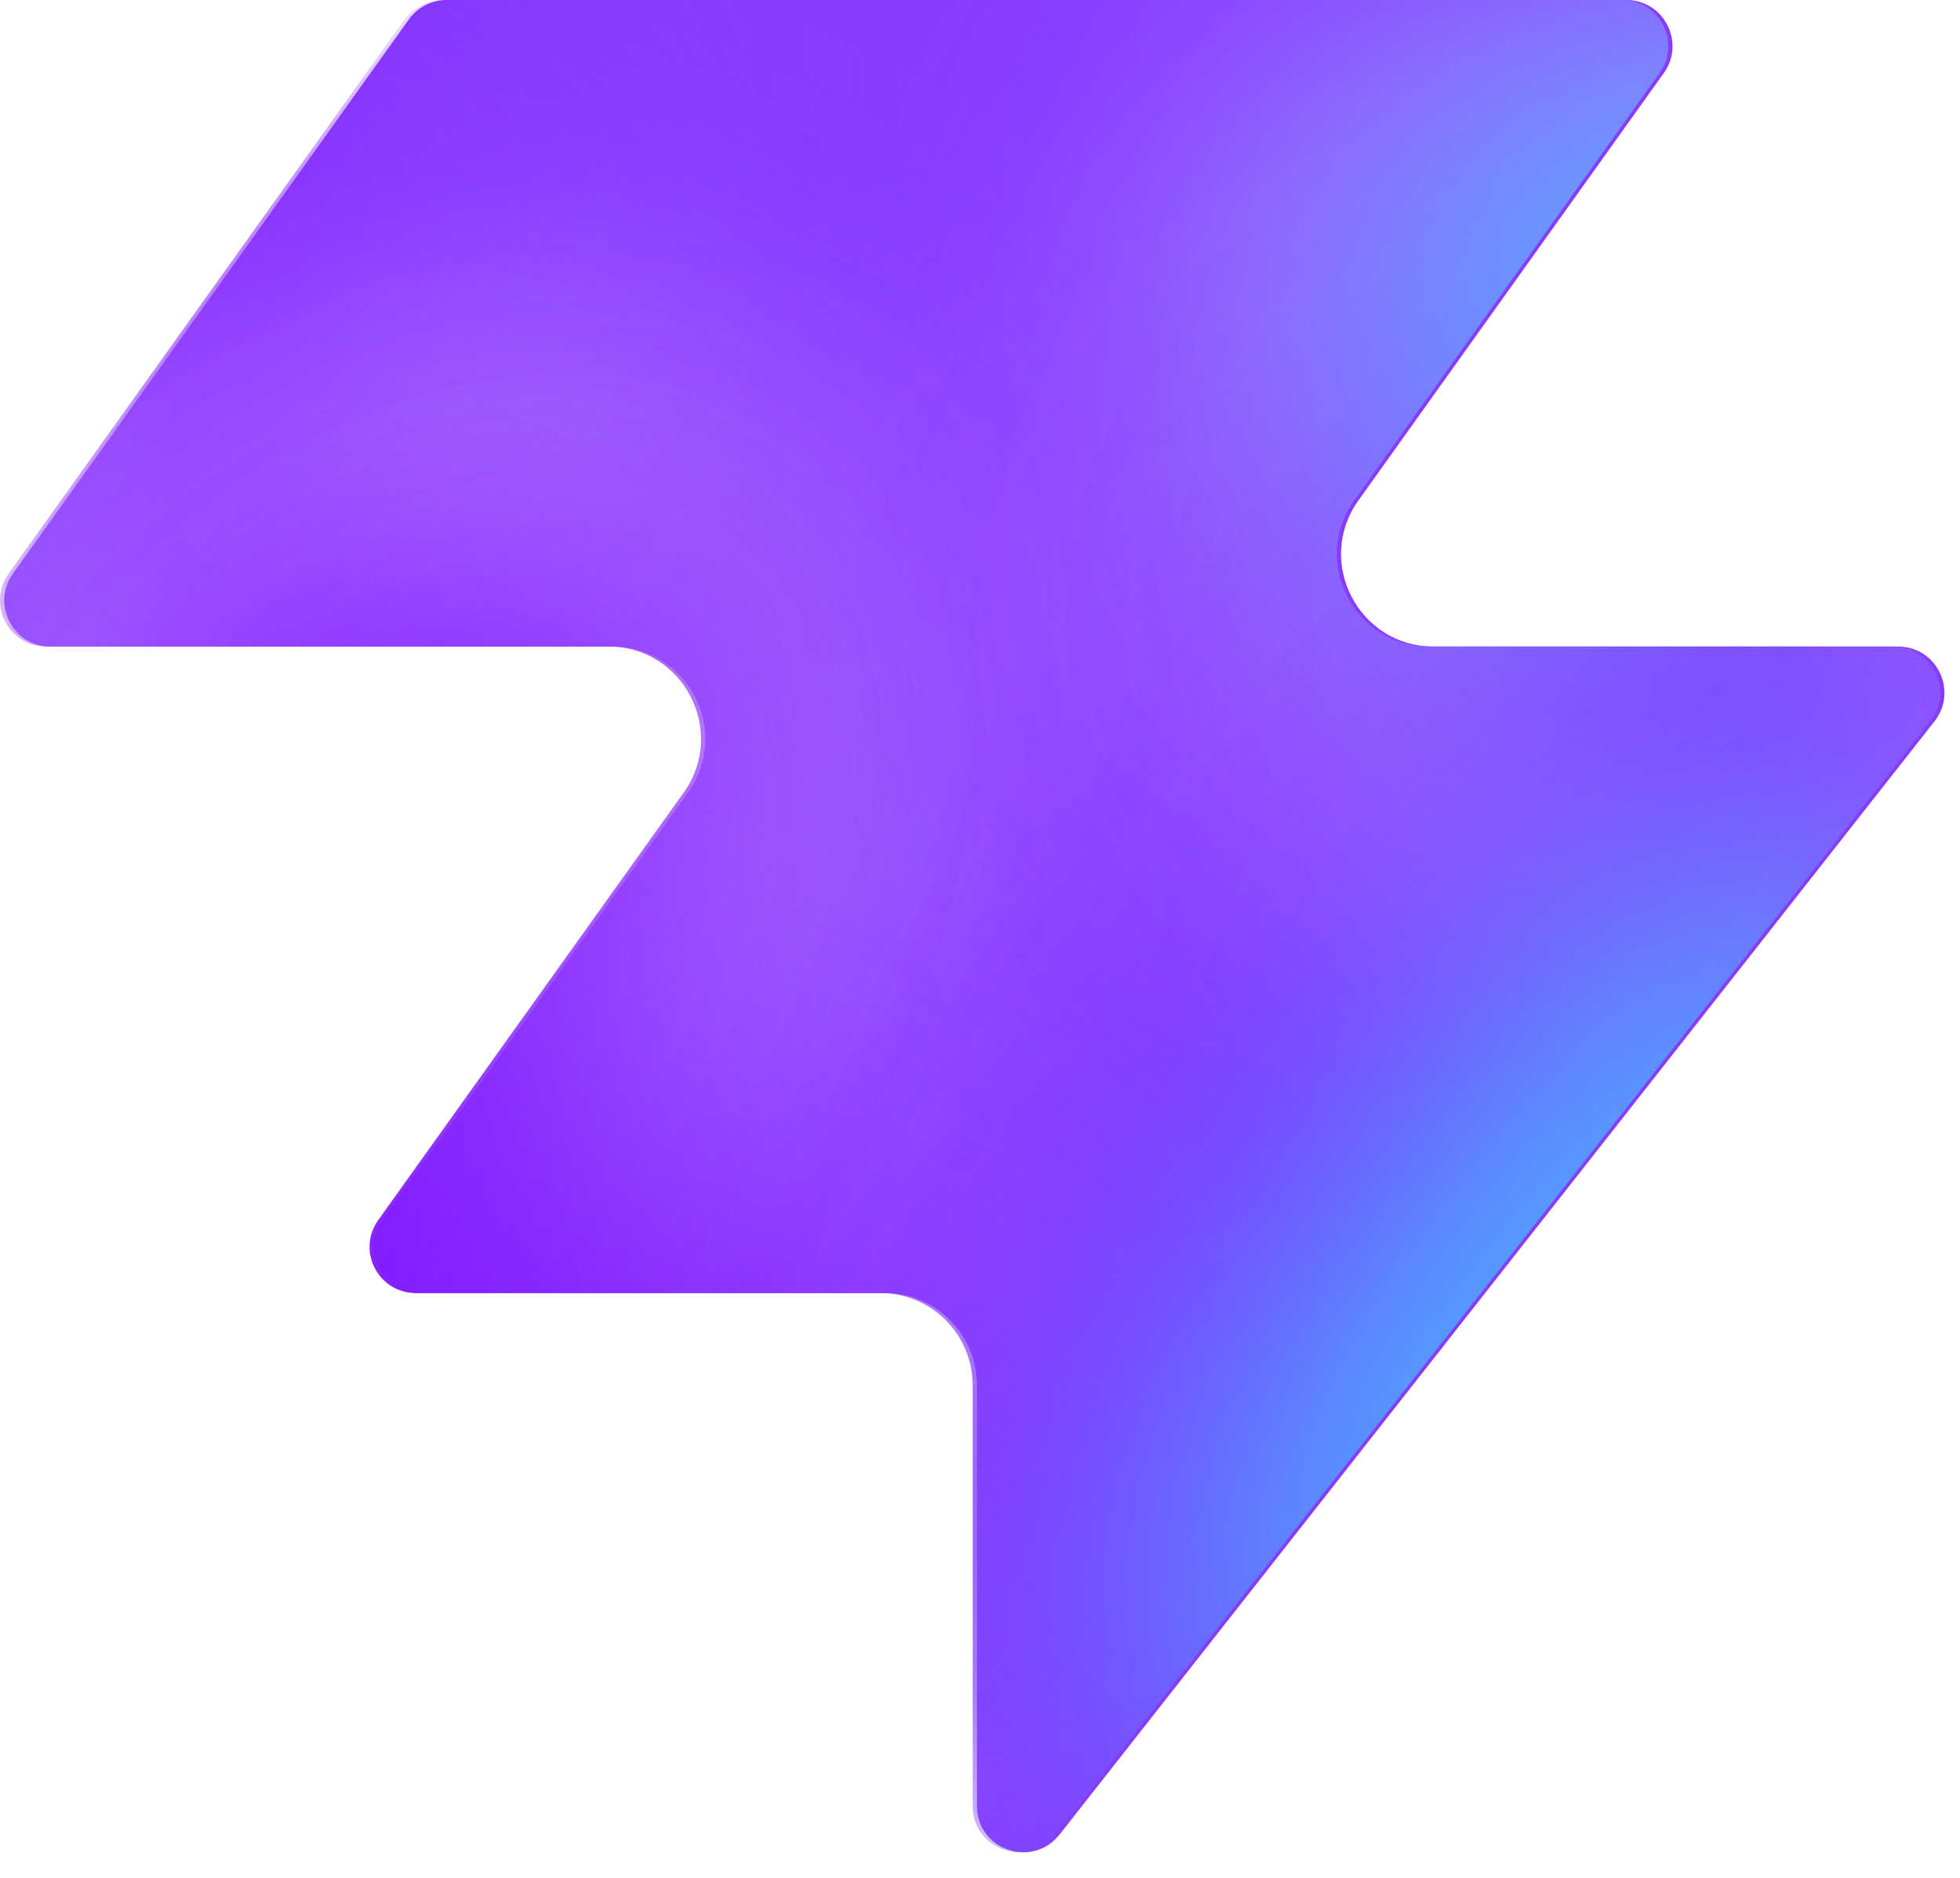
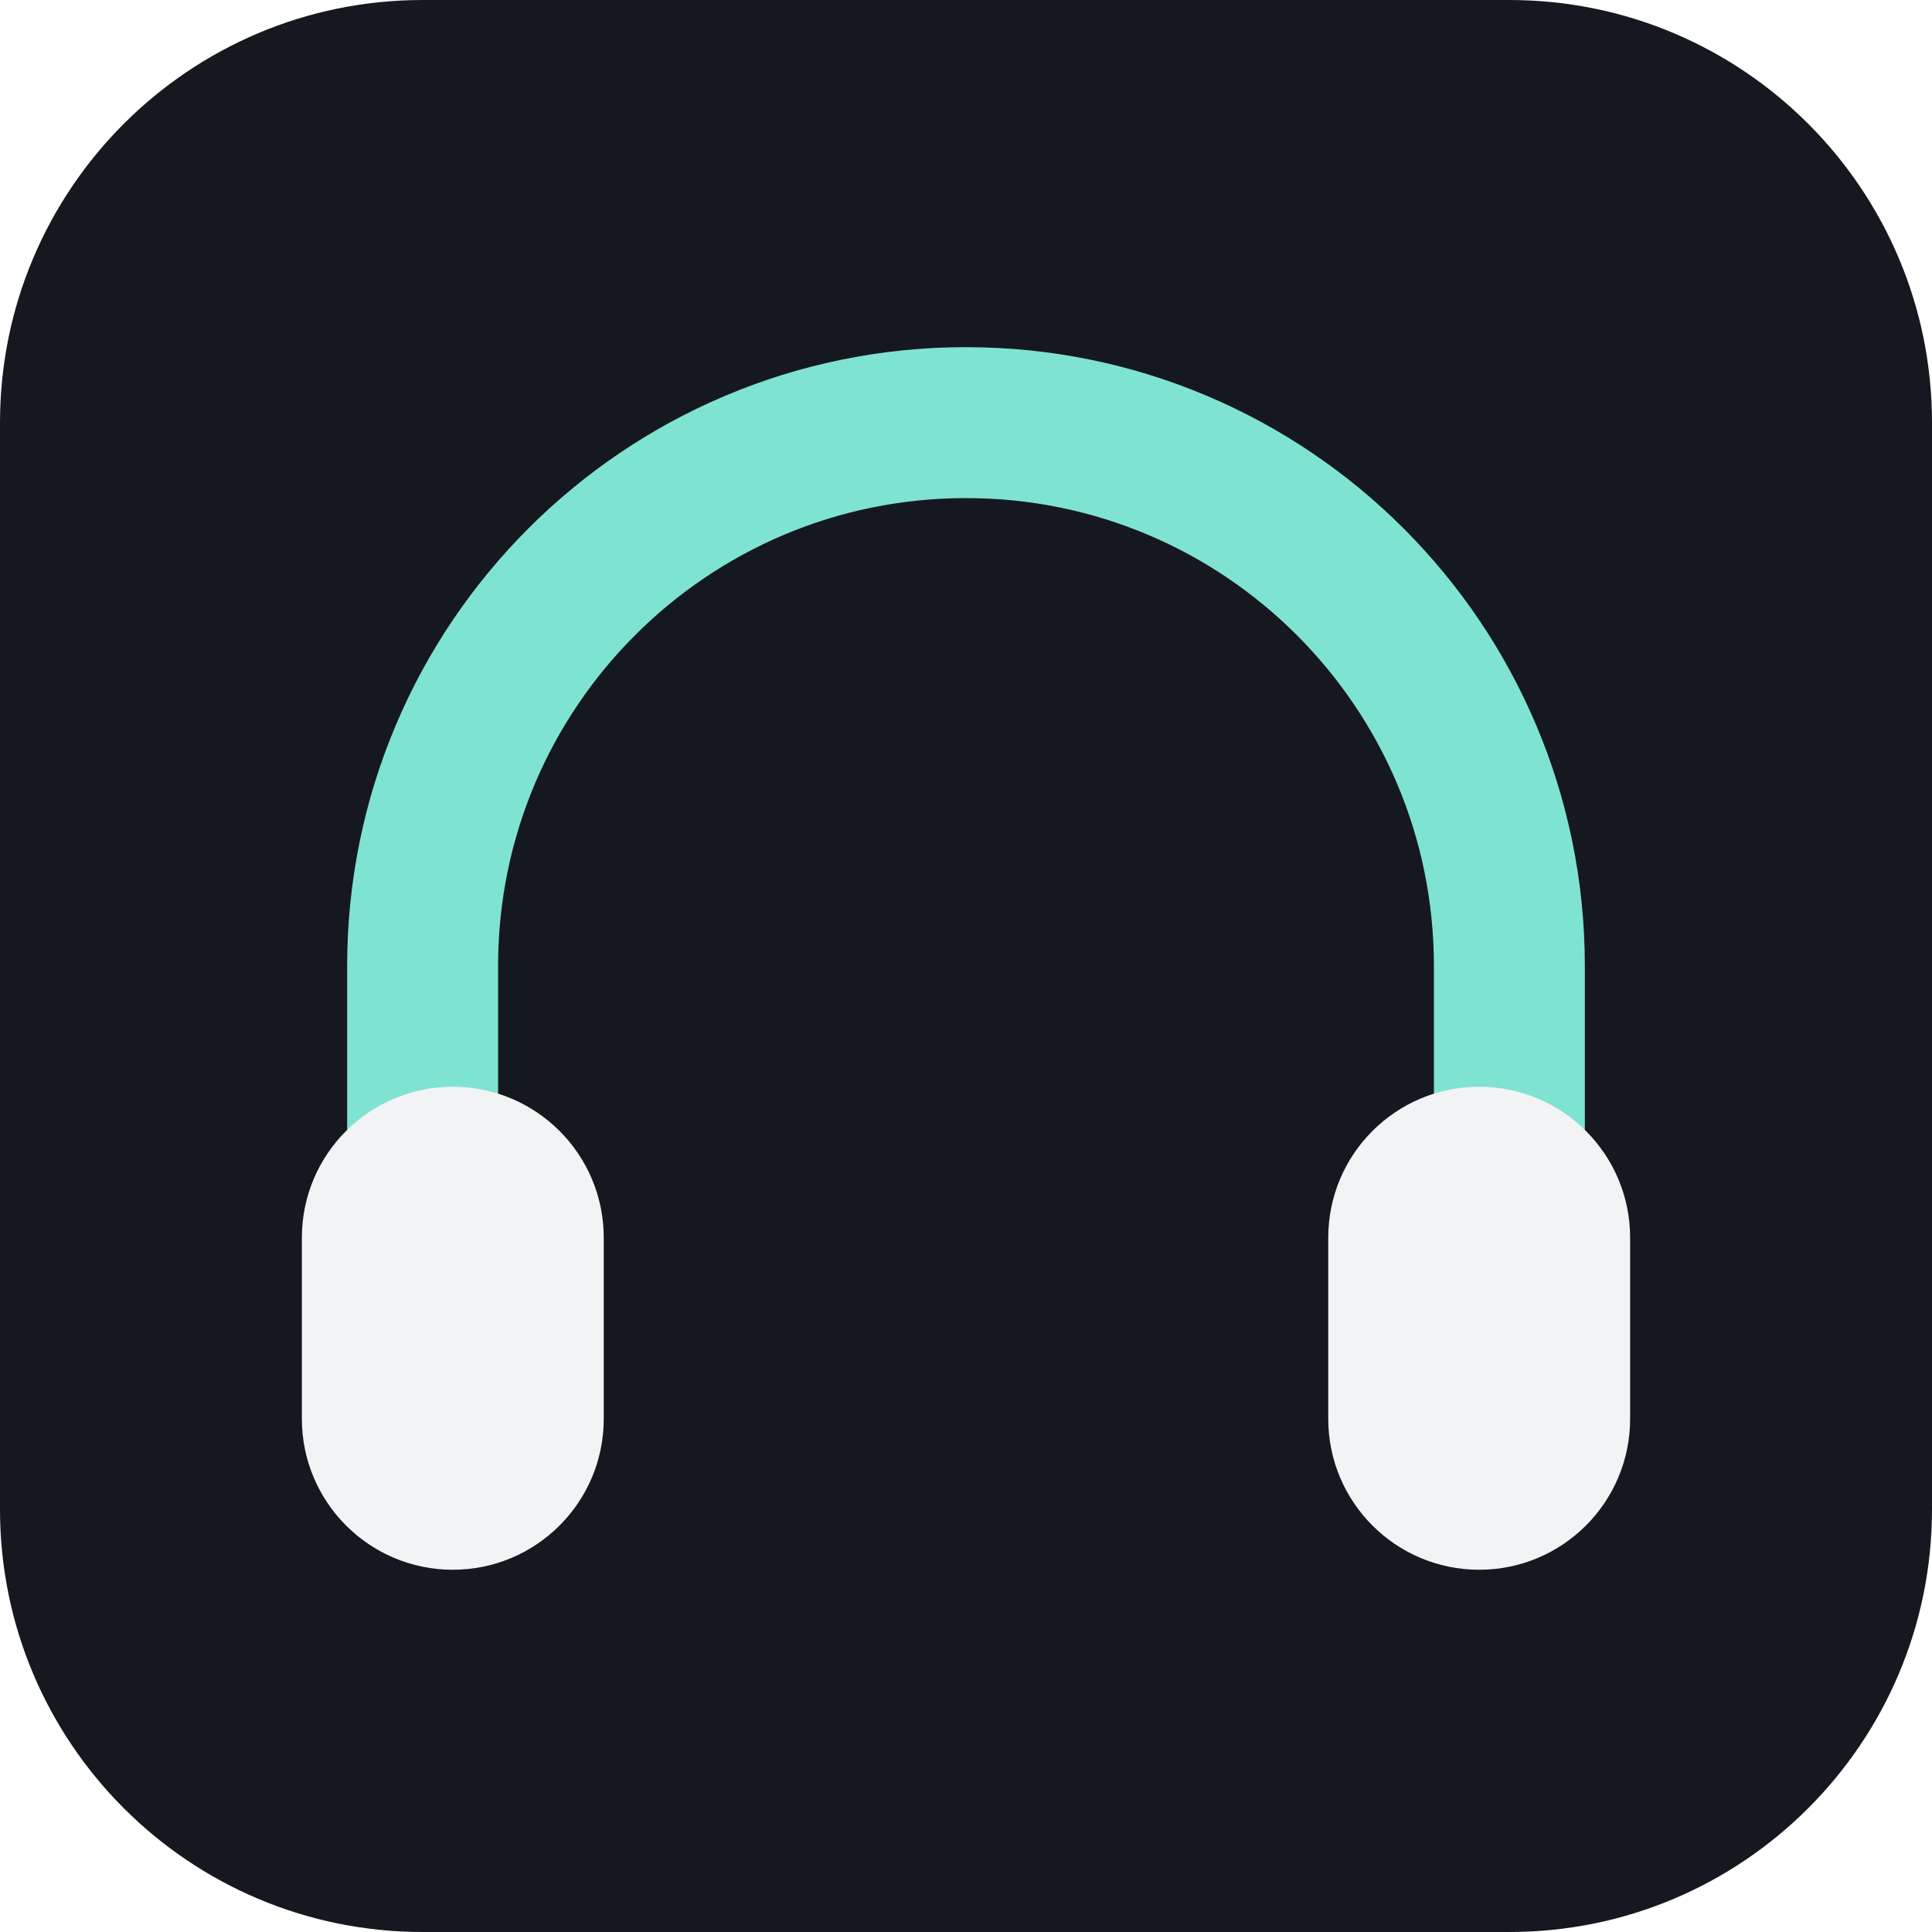
- <svg xmlns="http://www.w3.org/2000/svg" width="48" height="46" fill="none" viewBox="0 0 48 46">
-   <path fill="#863bff" d="M25.946 44.938c-.664.845-2.021.375-2.021-.698V33.937a2.26 2.26 0 0 0-2.262-2.262H10.287c-.92 0-1.456-1.04-.92-1.788l7.48-10.471c1.07-1.497 0-3.578-1.842-3.578H1.237c-.92 0-1.456-1.04-.92-1.788L10.013.474c.214-.297.556-.474.92-.474h28.894c.92 0 1.456 1.04.92 1.788l-7.48 10.471c-1.07 1.498 0 3.579 1.842 3.579h11.377c.943 0 1.473 1.088.89 1.83L25.947 44.94z" style="fill:#863bff;fill:color(display-p3 .525 .23 1);fill-opacity:1" />
-   <mask id="a" width="48" height="46" x="0" y="0" maskUnits="userSpaceOnUse" style="mask-type:alpha">
-     <path fill="#000" d="M25.842 44.938c-.664.844-2.021.375-2.021-.698V33.937a2.26 2.26 0 0 0-2.262-2.262H10.183c-.92 0-1.456-1.04-.92-1.788l7.48-10.471c1.07-1.498 0-3.579-1.842-3.579H1.133c-.92 0-1.456-1.04-.92-1.787L9.91.473c.214-.297.556-.474.92-.474h28.894c.92 0 1.456 1.04.92 1.788l-7.48 10.471c-1.07 1.498 0 3.578 1.842 3.578h11.377c.943 0 1.473 1.088.89 1.832L25.843 44.94z" style="fill:#000;fill-opacity:1" />
-   </mask>
-   <g mask="url(#a)">
-     <g filter="url(#b)">
-       <ellipse cx="5.508" cy="14.704" fill="#ede6ff" rx="5.508" ry="14.704" style="fill:#ede6ff;fill:color(display-p3 .927 .903 1);fill-opacity:1" transform="matrix(.00324 1 1 -.00324 -4.47 31.516)" />
-     </g>
-     <g filter="url(#c)">
-       <ellipse cx="10.399" cy="29.851" fill="#ede6ff" rx="10.399" ry="29.851" style="fill:#ede6ff;fill:color(display-p3 .927 .903 1);fill-opacity:1" transform="matrix(.00324 1 1 -.00324 -39.328 7.883)" />
-     </g>
-     <g filter="url(#d)">
-       <ellipse cx="5.508" cy="30.487" fill="#7e14ff" rx="5.508" ry="30.487" style="fill:#7e14ff;fill:color(display-p3 .492 .077 1);fill-opacity:1" transform="rotate(89.814 -25.913 -14.639)scale(1 -1)" />
-     </g>
-     <g filter="url(#e)">
-       <ellipse cx="5.508" cy="30.599" fill="#7e14ff" rx="5.508" ry="30.599" style="fill:#7e14ff;fill:color(display-p3 .492 .077 1);fill-opacity:1" transform="rotate(89.814 -32.644 -3.334)scale(1 -1)" />
-     </g>
-     <g filter="url(#f)">
-       <ellipse cx="5.508" cy="30.599" fill="#7e14ff" rx="5.508" ry="30.599" style="fill:#7e14ff;fill:color(display-p3 .492 .077 1);fill-opacity:1" transform="matrix(.00324 1 1 -.00324 -34.34 30.47)" />
-     </g>
-     <g filter="url(#g)">
-       <ellipse cx="14.072" cy="22.078" fill="#ede6ff" rx="14.072" ry="22.078" style="fill:#ede6ff;fill:color(display-p3 .927 .903 1);fill-opacity:1" transform="rotate(93.35 24.506 48.493)scale(-1 1)" />
-     </g>
-     <g filter="url(#h)">
-       <ellipse cx="3.47" cy="21.501" fill="#7e14ff" rx="3.47" ry="21.501" style="fill:#7e14ff;fill:color(display-p3 .492 .077 1);fill-opacity:1" transform="rotate(89.009 28.708 47.59)scale(-1 1)" />
-     </g>
-     <g filter="url(#i)">
-       <ellipse cx="3.47" cy="21.501" fill="#7e14ff" rx="3.47" ry="21.501" style="fill:#7e14ff;fill:color(display-p3 .492 .077 1);fill-opacity:1" transform="rotate(89.009 28.708 47.59)scale(-1 1)" />
-     </g>
-     <g filter="url(#j)">
-       <ellipse cx=".387" cy="8.972" fill="#7e14ff" rx="4.407" ry="29.108" style="fill:#7e14ff;fill:color(display-p3 .492 .077 1);fill-opacity:1" transform="rotate(39.51 .387 8.972)" />
-     </g>
-     <g filter="url(#k)">
-       <ellipse cx="47.523" cy="-6.092" fill="#7e14ff" rx="4.407" ry="29.108" style="fill:#7e14ff;fill:color(display-p3 .492 .077 1);fill-opacity:1" transform="rotate(37.892 47.523 -6.092)" />
-     </g>
-     <g filter="url(#l)">
-       <ellipse cx="41.412" cy="6.333" fill="#47bfff" rx="5.971" ry="9.665" style="fill:#47bfff;fill:color(display-p3 .28 .748 1);fill-opacity:1" transform="rotate(37.892 41.412 6.333)" />
-     </g>
-     <g filter="url(#m)">
-       <ellipse cx="-1.879" cy="38.332" fill="#7e14ff" rx="4.407" ry="29.108" style="fill:#7e14ff;fill:color(display-p3 .492 .077 1);fill-opacity:1" transform="rotate(37.892 -1.88 38.332)" />
-     </g>
-     <g filter="url(#n)">
-       <ellipse cx="-1.879" cy="38.332" fill="#7e14ff" rx="4.407" ry="29.108" style="fill:#7e14ff;fill:color(display-p3 .492 .077 1);fill-opacity:1" transform="rotate(37.892 -1.88 38.332)" />
-     </g>
-     <g filter="url(#o)">
-       <ellipse cx="35.651" cy="29.907" fill="#7e14ff" rx="4.407" ry="29.108" style="fill:#7e14ff;fill:color(display-p3 .492 .077 1);fill-opacity:1" transform="rotate(37.892 35.651 29.907)" />
-     </g>
-     <g filter="url(#p)">
-       <ellipse cx="38.418" cy="32.4" fill="#47bfff" rx="5.971" ry="15.297" style="fill:#47bfff;fill:color(display-p3 .28 .748 1);fill-opacity:1" transform="rotate(37.892 38.418 32.4)" />
-     </g>
-   </g>
-   <defs>
-     <filter id="b" width="60.045" height="41.654" x="-19.77" y="16.149" color-interpolation-filters="sRGB" filterUnits="userSpaceOnUse">
-       <feFlood flood-opacity="0" result="BackgroundImageFix" />
-       <feBlend in="SourceGraphic" in2="BackgroundImageFix" result="shape" />
-       <feGaussianBlur result="effect1_foregroundBlur_2002_17158" stdDeviation="7.659" />
-     </filter>
-     <filter id="c" width="90.34" height="51.437" x="-54.613" y="-7.533" color-interpolation-filters="sRGB" filterUnits="userSpaceOnUse">
-       <feFlood flood-opacity="0" result="BackgroundImageFix" />
-       <feBlend in="SourceGraphic" in2="BackgroundImageFix" result="shape" />
-       <feGaussianBlur result="effect1_foregroundBlur_2002_17158" stdDeviation="7.659" />
-     </filter>
-     <filter id="d" width="79.355" height="29.4" x="-49.64" y="2.03" color-interpolation-filters="sRGB" filterUnits="userSpaceOnUse">
-       <feFlood flood-opacity="0" result="BackgroundImageFix" />
-       <feBlend in="SourceGraphic" in2="BackgroundImageFix" result="shape" />
-       <feGaussianBlur result="effect1_foregroundBlur_2002_17158" stdDeviation="4.596" />
-     </filter>
-     <filter id="e" width="79.579" height="29.4" x="-45.045" y="20.029" color-interpolation-filters="sRGB" filterUnits="userSpaceOnUse">
-       <feFlood flood-opacity="0" result="BackgroundImageFix" />
-       <feBlend in="SourceGraphic" in2="BackgroundImageFix" result="shape" />
-       <feGaussianBlur result="effect1_foregroundBlur_2002_17158" stdDeviation="4.596" />
-     </filter>
-     <filter id="f" width="79.579" height="29.4" x="-43.513" y="21.178" color-interpolation-filters="sRGB" filterUnits="userSpaceOnUse">
-       <feFlood flood-opacity="0" result="BackgroundImageFix" />
-       <feBlend in="SourceGraphic" in2="BackgroundImageFix" result="shape" />
-       <feGaussianBlur result="effect1_foregroundBlur_2002_17158" stdDeviation="4.596" />
-     </filter>
-     <filter id="g" width="74.749" height="58.852" x="15.756" y="-17.901" color-interpolation-filters="sRGB" filterUnits="userSpaceOnUse">
-       <feFlood flood-opacity="0" result="BackgroundImageFix" />
-       <feBlend in="SourceGraphic" in2="BackgroundImageFix" result="shape" />
-       <feGaussianBlur result="effect1_foregroundBlur_2002_17158" stdDeviation="7.659" />
-     </filter>
-     <filter id="h" width="61.377" height="25.362" x="23.548" y="2.284" color-interpolation-filters="sRGB" filterUnits="userSpaceOnUse">
-       <feFlood flood-opacity="0" result="BackgroundImageFix" />
-       <feBlend in="SourceGraphic" in2="BackgroundImageFix" result="shape" />
-       <feGaussianBlur result="effect1_foregroundBlur_2002_17158" stdDeviation="4.596" />
-     </filter>
-     <filter id="i" width="61.377" height="25.362" x="23.548" y="2.284" color-interpolation-filters="sRGB" filterUnits="userSpaceOnUse">
-       <feFlood flood-opacity="0" result="BackgroundImageFix" />
-       <feBlend in="SourceGraphic" in2="BackgroundImageFix" result="shape" />
-       <feGaussianBlur result="effect1_foregroundBlur_2002_17158" stdDeviation="4.596" />
-     </filter>
-     <filter id="j" width="56.045" height="63.649" x="-27.636" y="-22.853" color-interpolation-filters="sRGB" filterUnits="userSpaceOnUse">
-       <feFlood flood-opacity="0" result="BackgroundImageFix" />
-       <feBlend in="SourceGraphic" in2="BackgroundImageFix" result="shape" />
-       <feGaussianBlur result="effect1_foregroundBlur_2002_17158" stdDeviation="4.596" />
-     </filter>
-     <filter id="k" width="54.814" height="64.646" x="20.116" y="-38.415" color-interpolation-filters="sRGB" filterUnits="userSpaceOnUse">
-       <feFlood flood-opacity="0" result="BackgroundImageFix" />
-       <feBlend in="SourceGraphic" in2="BackgroundImageFix" result="shape" />
-       <feGaussianBlur result="effect1_foregroundBlur_2002_17158" stdDeviation="4.596" />
-     </filter>
-     <filter id="l" width="33.541" height="35.313" x="24.641" y="-11.323" color-interpolation-filters="sRGB" filterUnits="userSpaceOnUse">
-       <feFlood flood-opacity="0" result="BackgroundImageFix" />
-       <feBlend in="SourceGraphic" in2="BackgroundImageFix" result="shape" />
-       <feGaussianBlur result="effect1_foregroundBlur_2002_17158" stdDeviation="4.596" />
-     </filter>
-     <filter id="m" width="54.814" height="64.646" x="-29.286" y="6.009" color-interpolation-filters="sRGB" filterUnits="userSpaceOnUse">
-       <feFlood flood-opacity="0" result="BackgroundImageFix" />
-       <feBlend in="SourceGraphic" in2="BackgroundImageFix" result="shape" />
-       <feGaussianBlur result="effect1_foregroundBlur_2002_17158" stdDeviation="4.596" />
-     </filter>
-     <filter id="n" width="54.814" height="64.646" x="-29.286" y="6.009" color-interpolation-filters="sRGB" filterUnits="userSpaceOnUse">
-       <feFlood flood-opacity="0" result="BackgroundImageFix" />
-       <feBlend in="SourceGraphic" in2="BackgroundImageFix" result="shape" />
-       <feGaussianBlur result="effect1_foregroundBlur_2002_17158" stdDeviation="4.596" />
-     </filter>
-     <filter id="o" width="54.814" height="64.646" x="8.244" y="-2.416" color-interpolation-filters="sRGB" filterUnits="userSpaceOnUse">
-       <feFlood flood-opacity="0" result="BackgroundImageFix" />
-       <feBlend in="SourceGraphic" in2="BackgroundImageFix" result="shape" />
-       <feGaussianBlur result="effect1_foregroundBlur_2002_17158" stdDeviation="4.596" />
-     </filter>
-     <filter id="p" width="39.409" height="43.623" x="18.713" y="10.588" color-interpolation-filters="sRGB" filterUnits="userSpaceOnUse">
-       <feFlood flood-opacity="0" result="BackgroundImageFix" />
-       <feBlend in="SourceGraphic" in2="BackgroundImageFix" result="shape" />
-       <feGaussianBlur result="effect1_foregroundBlur_2002_17158" stdDeviation="4.596" />
-     </filter>
-   </defs>
+ <svg xmlns="http://www.w3.org/2000/svg" viewBox="0 0 64 64">
+   <rect width="64" height="64" rx="14" fill="#15181e" />
+   <path d="M14 38v-6a18 18 0 0 1 36 0v6" fill="none" stroke="#7fe3d1" stroke-width="5" stroke-linecap="round" />
+   <rect x="10" y="36" width="10" height="16" rx="5" fill="#f2f3f5" />
+   <rect x="44" y="36" width="10" height="16" rx="5" fill="#f2f3f5" />
</svg>
